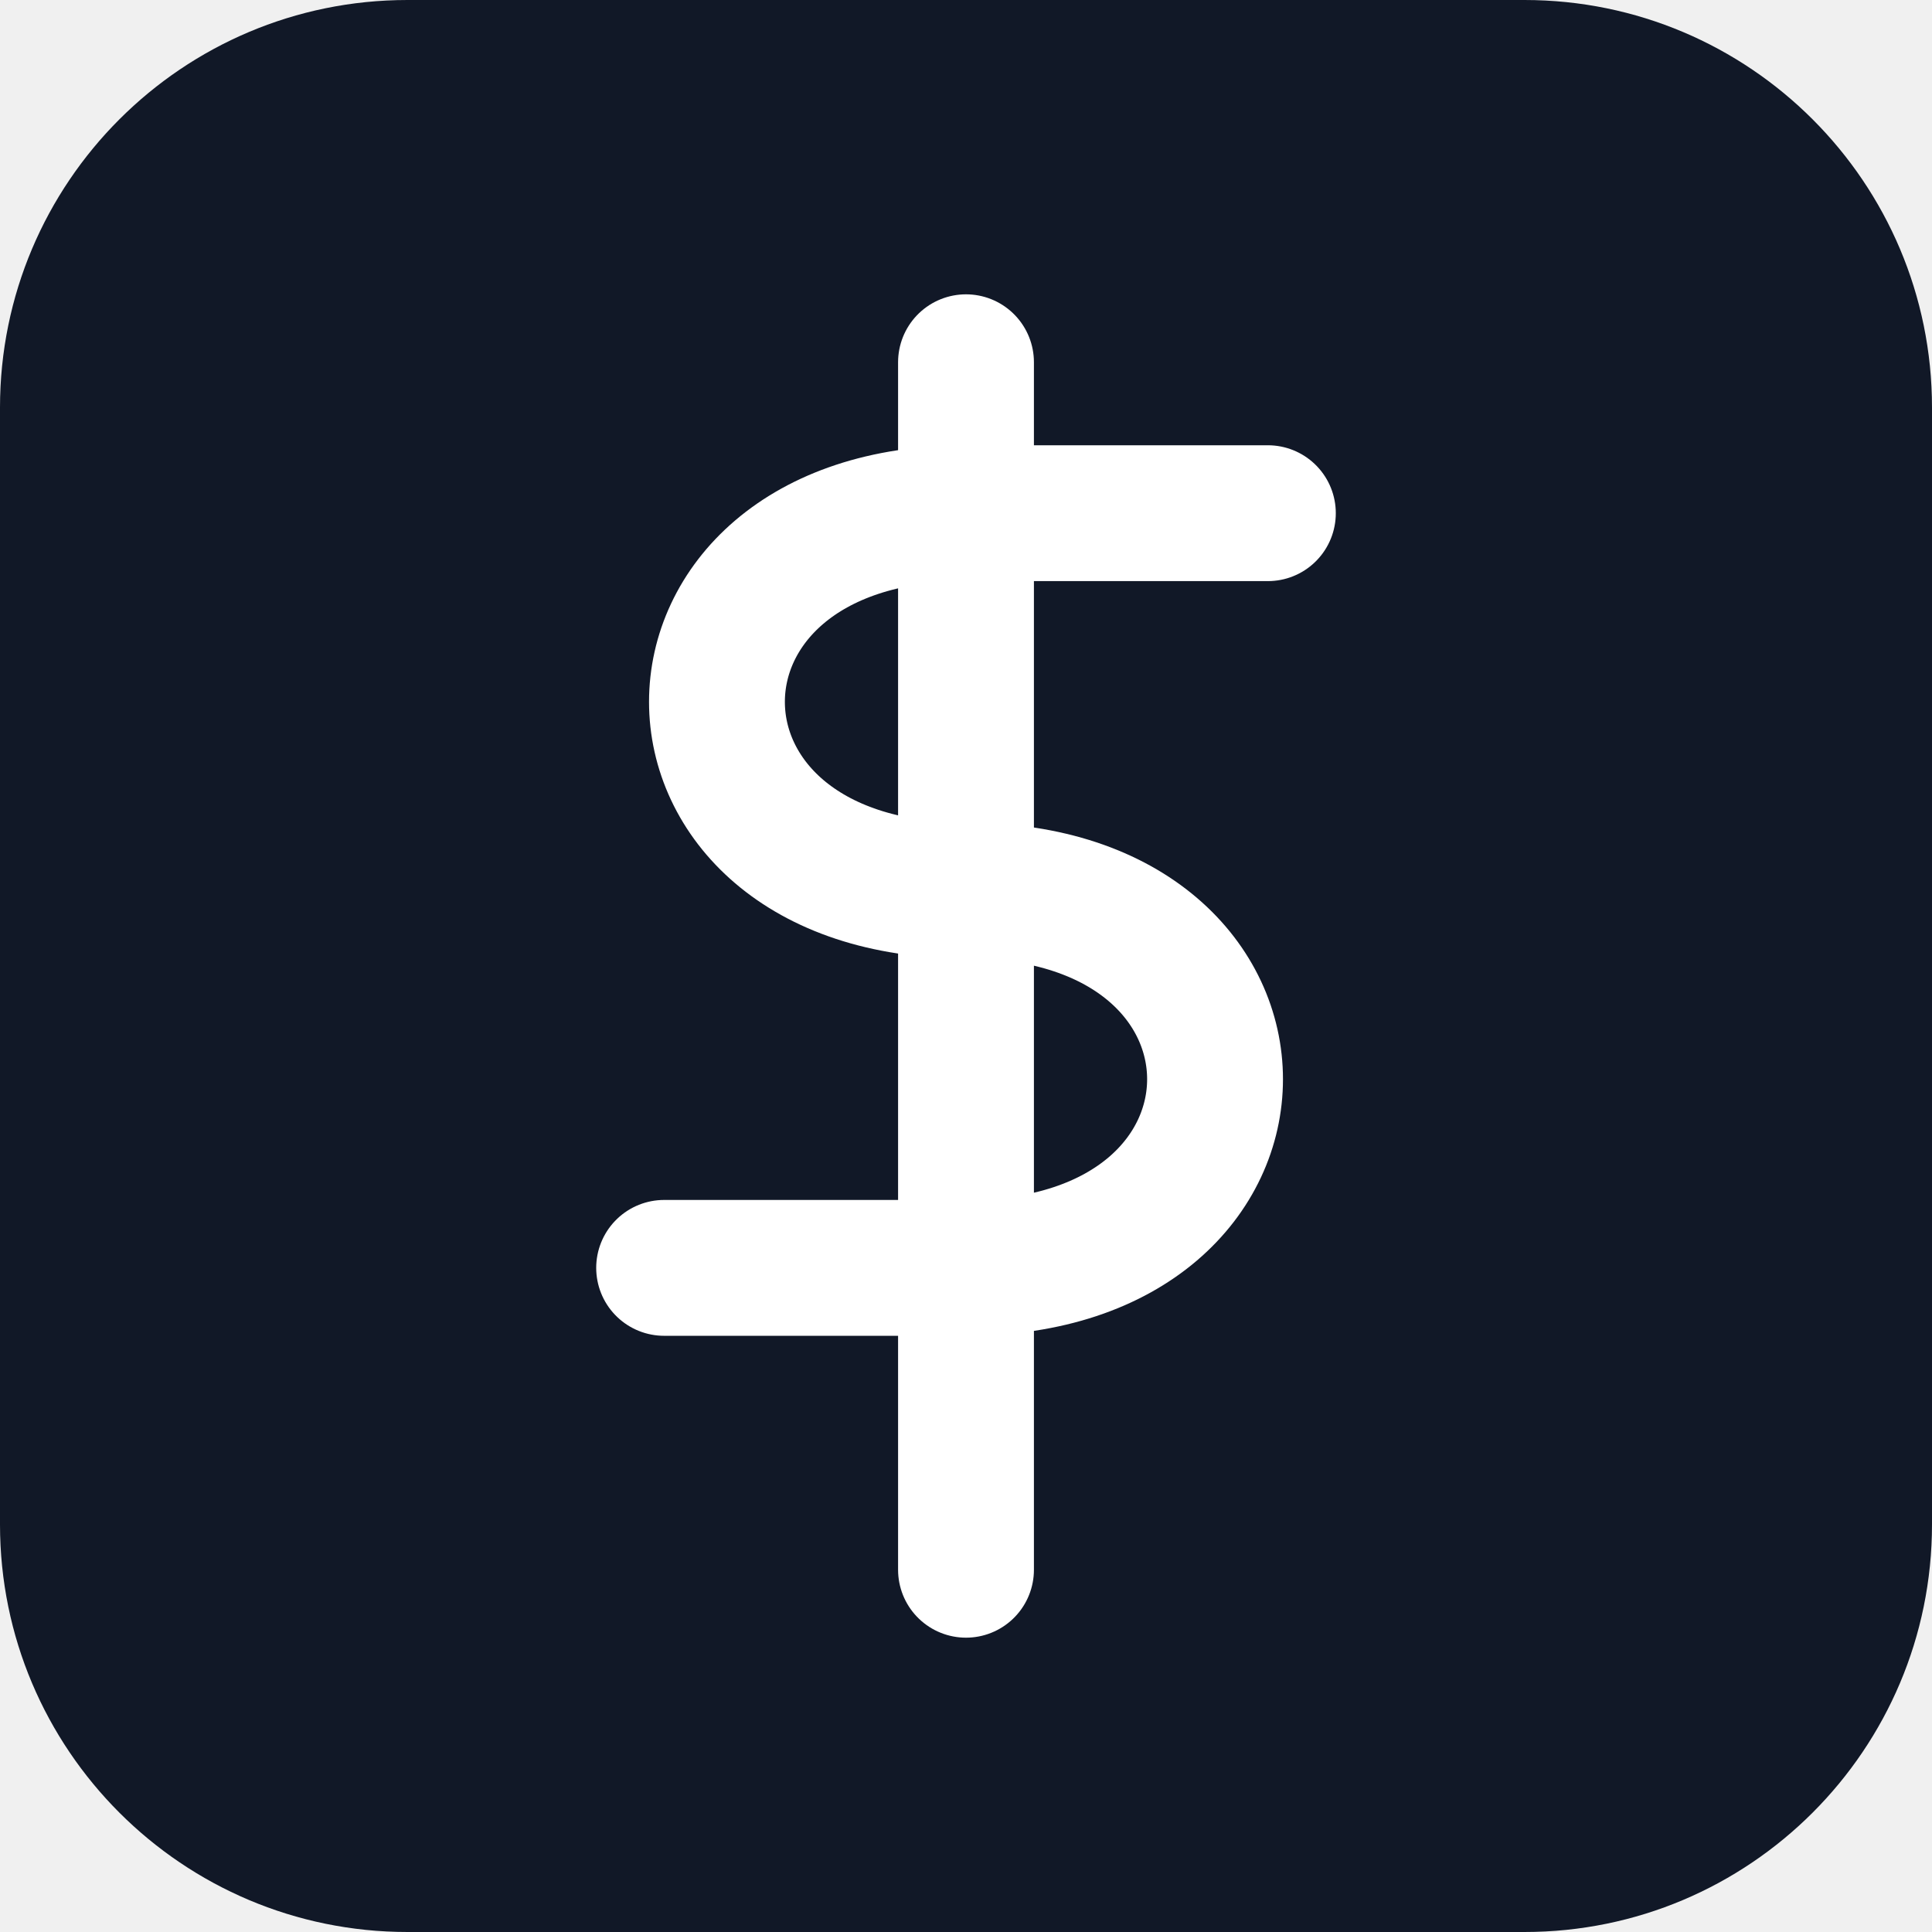
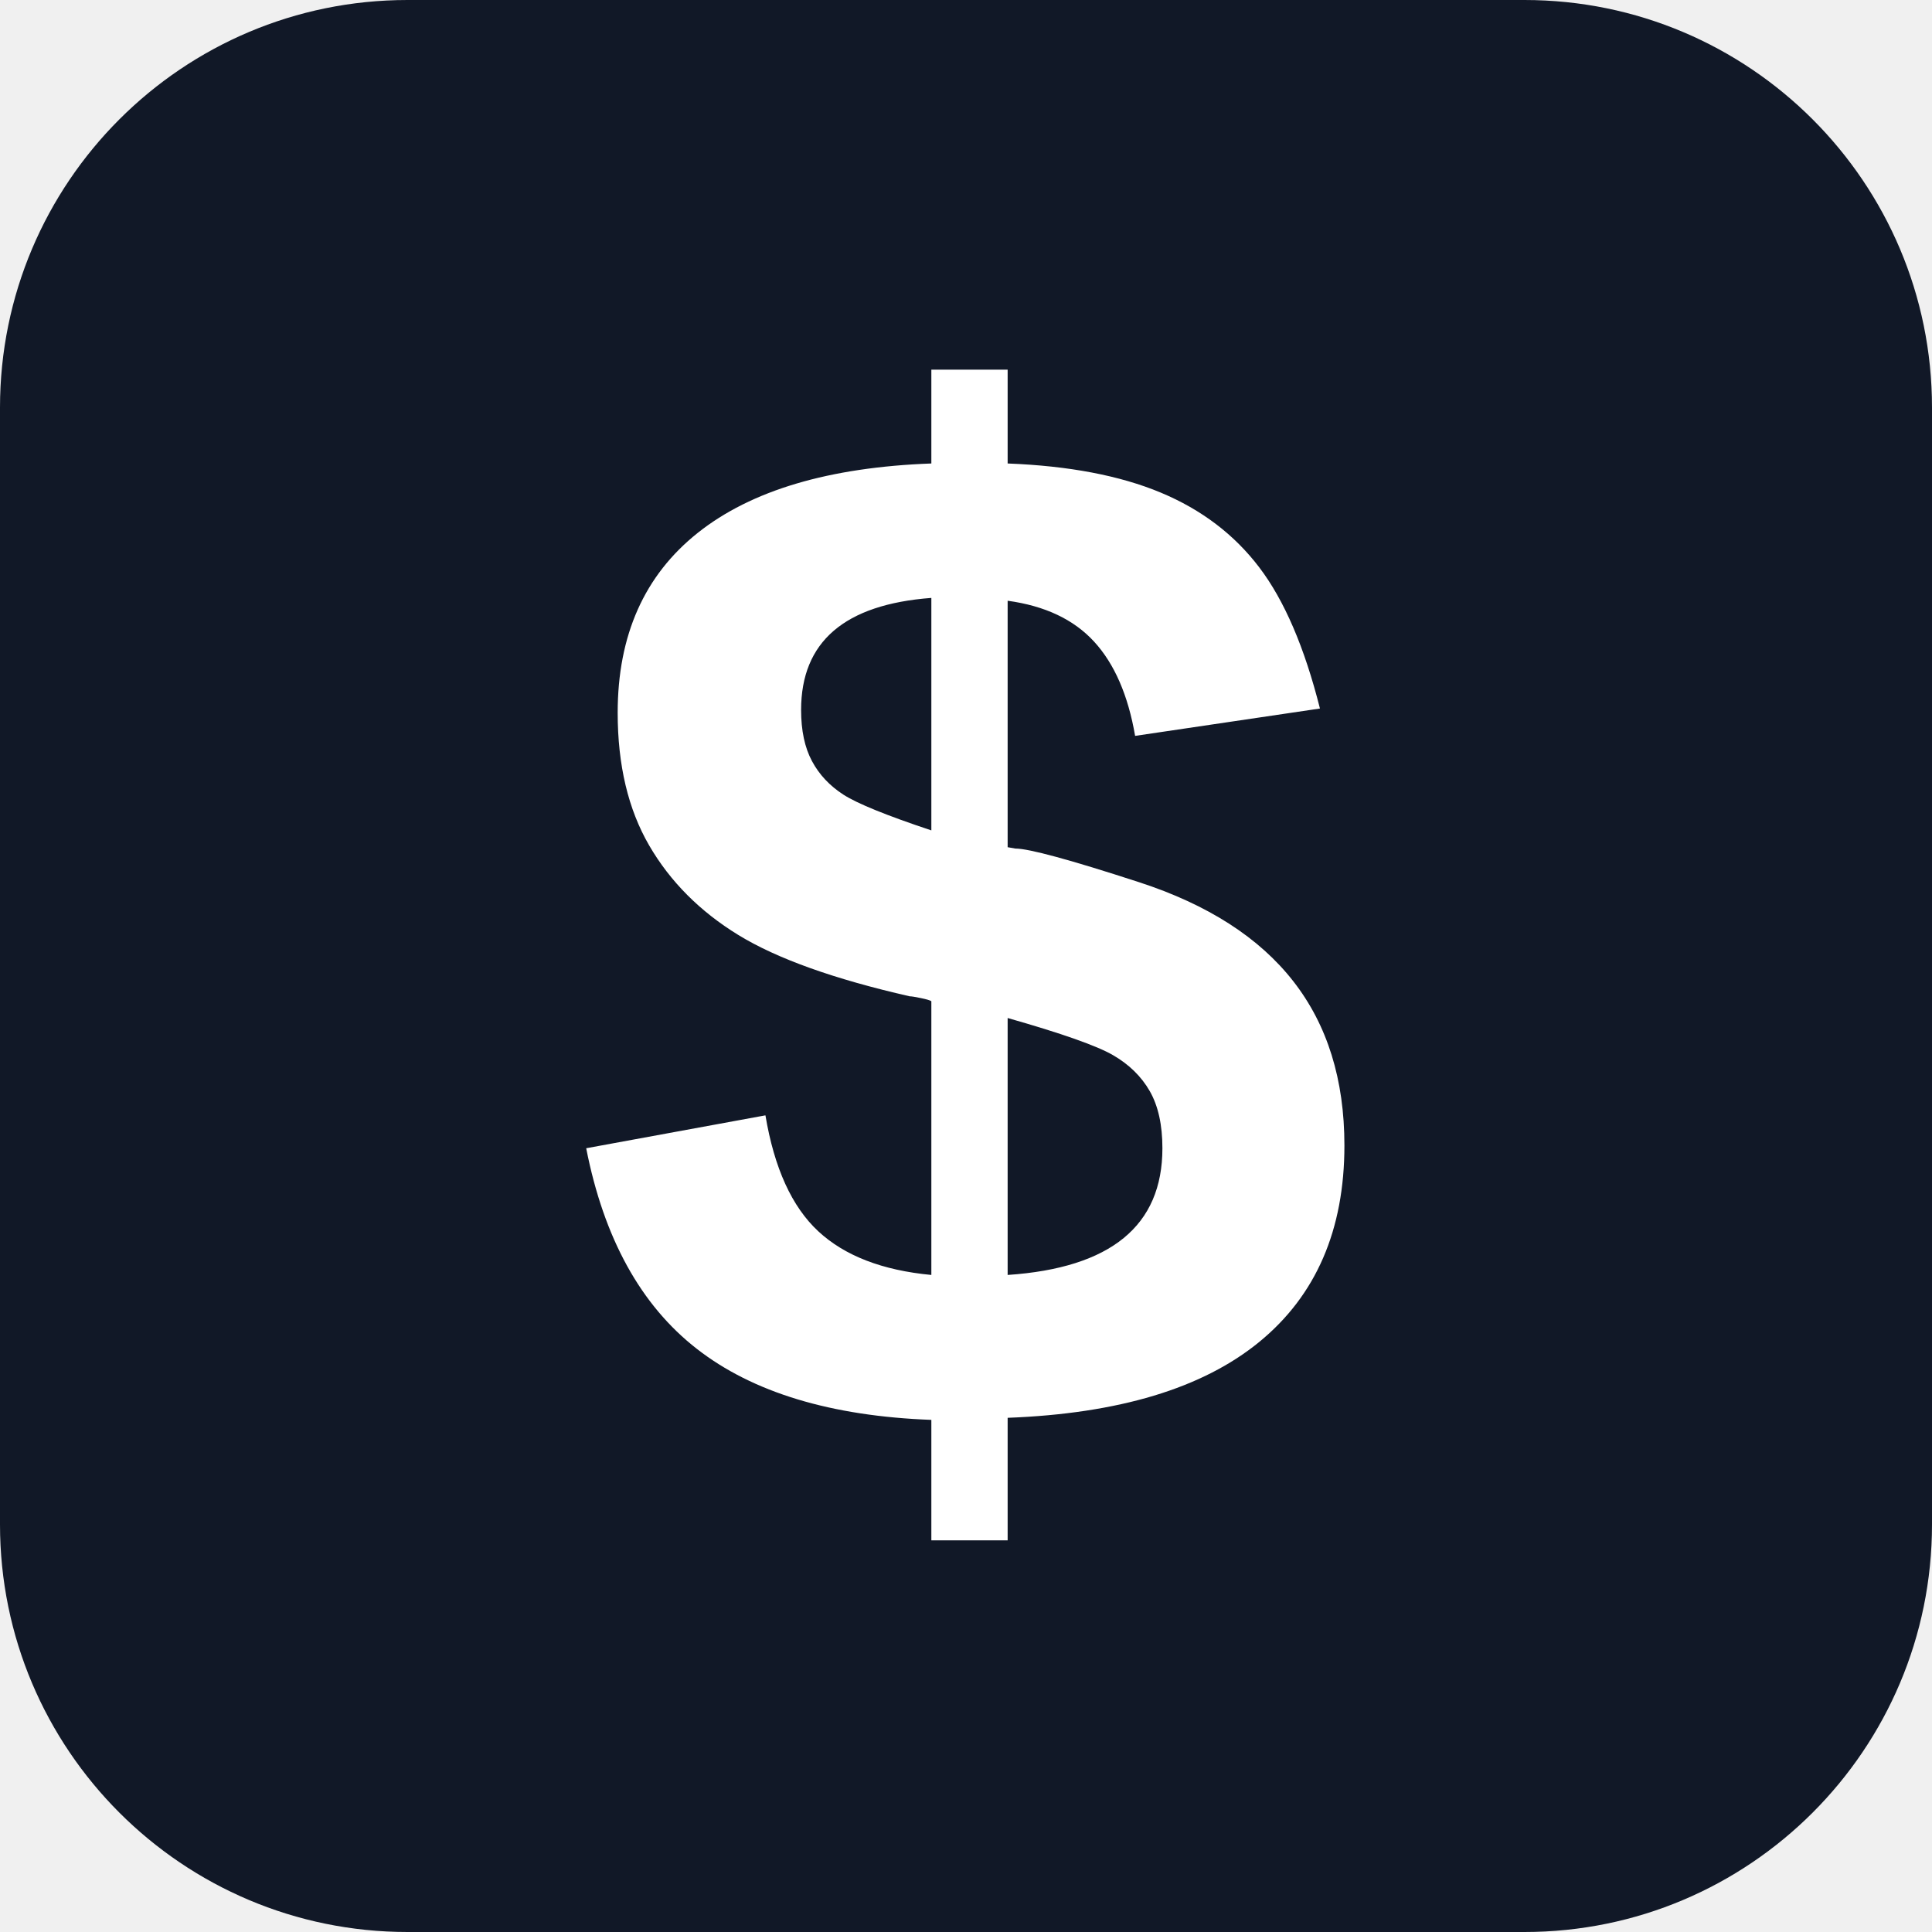
<svg xmlns="http://www.w3.org/2000/svg" viewBox="0 0 512 512">
  <rect width="512" height="512" rx="108" fill="#111827" />
-   <g transform="translate(256,256)" fill="none" stroke="white" stroke-width="36" stroke-linecap="round" stroke-linejoin="round">
-     <line x1="0" y1="-160" x2="0" y2="160" />
-     <path d="M80,-120 C80,-120 80,-120 0,-120 C-88,-120 -88,-20 0,-20 C88,-20 88,80 0,80 C0,80 0,80 -80,80" fill="none" />
-   </g>
+   <text x="256" y="380" text-anchor="middle" font-family="Arial,Helvetica,sans-serif" font-weight="700" font-size="380" fill="white">$</text>
</svg>
